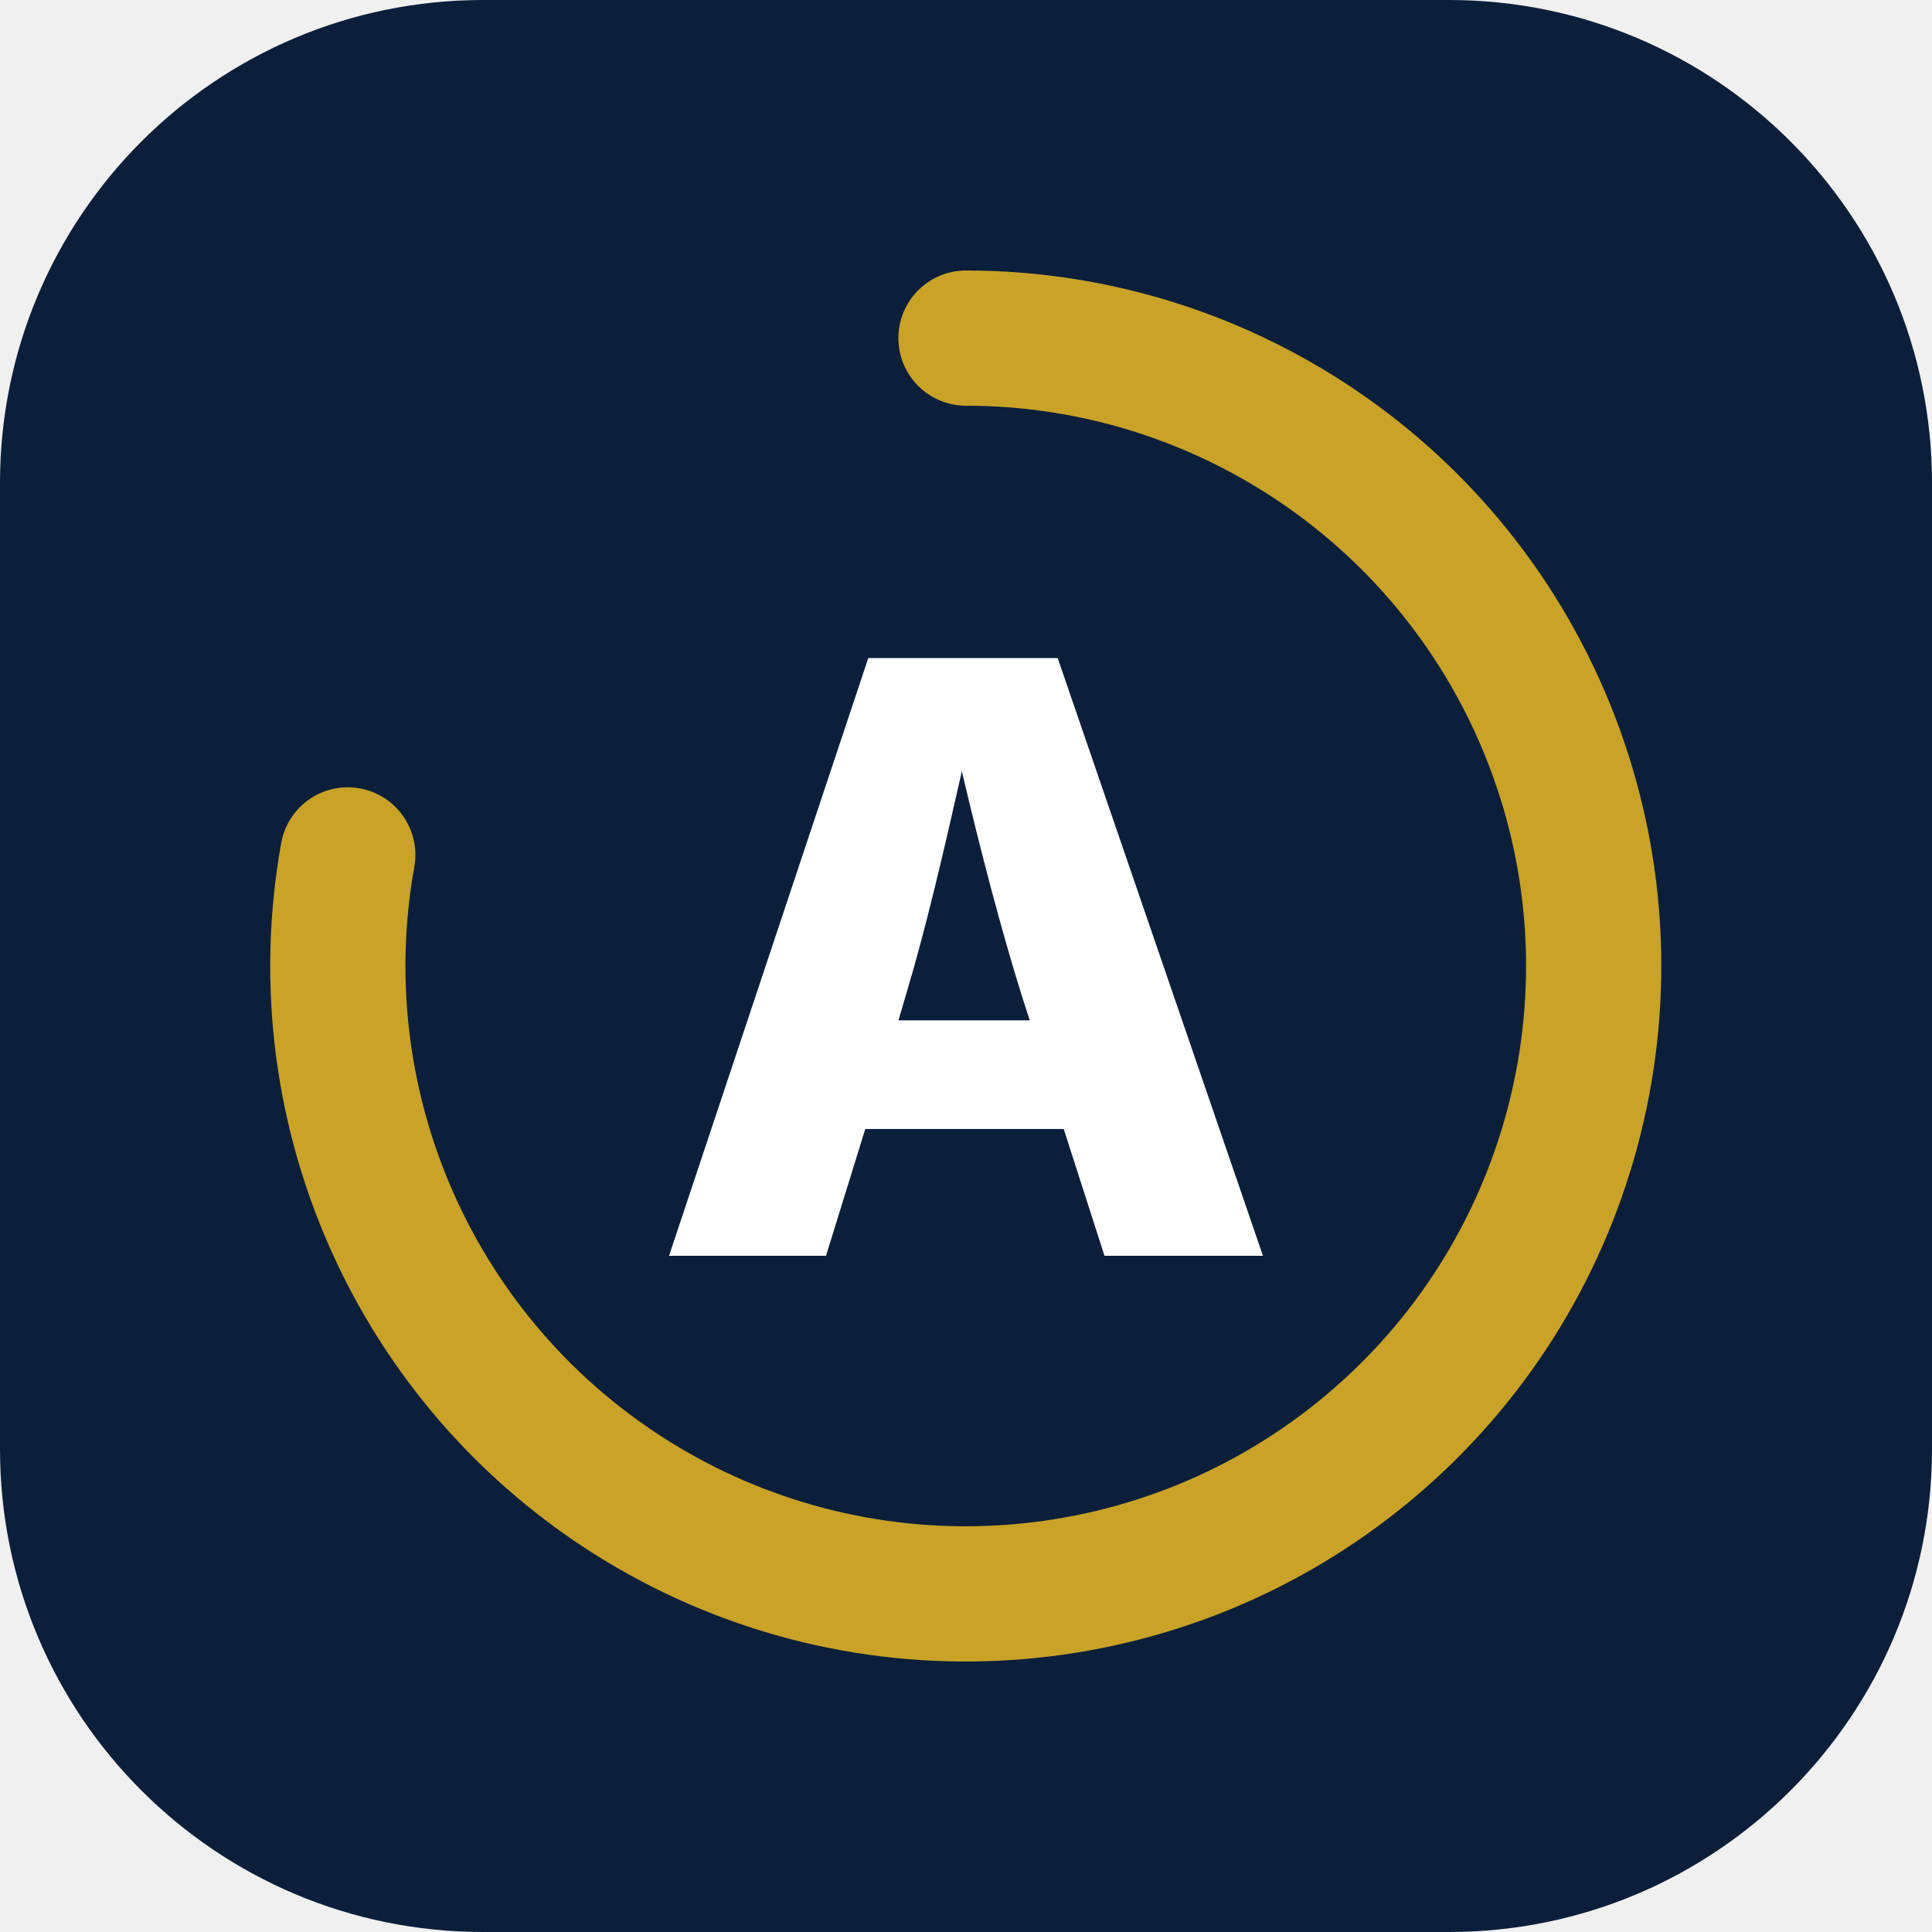
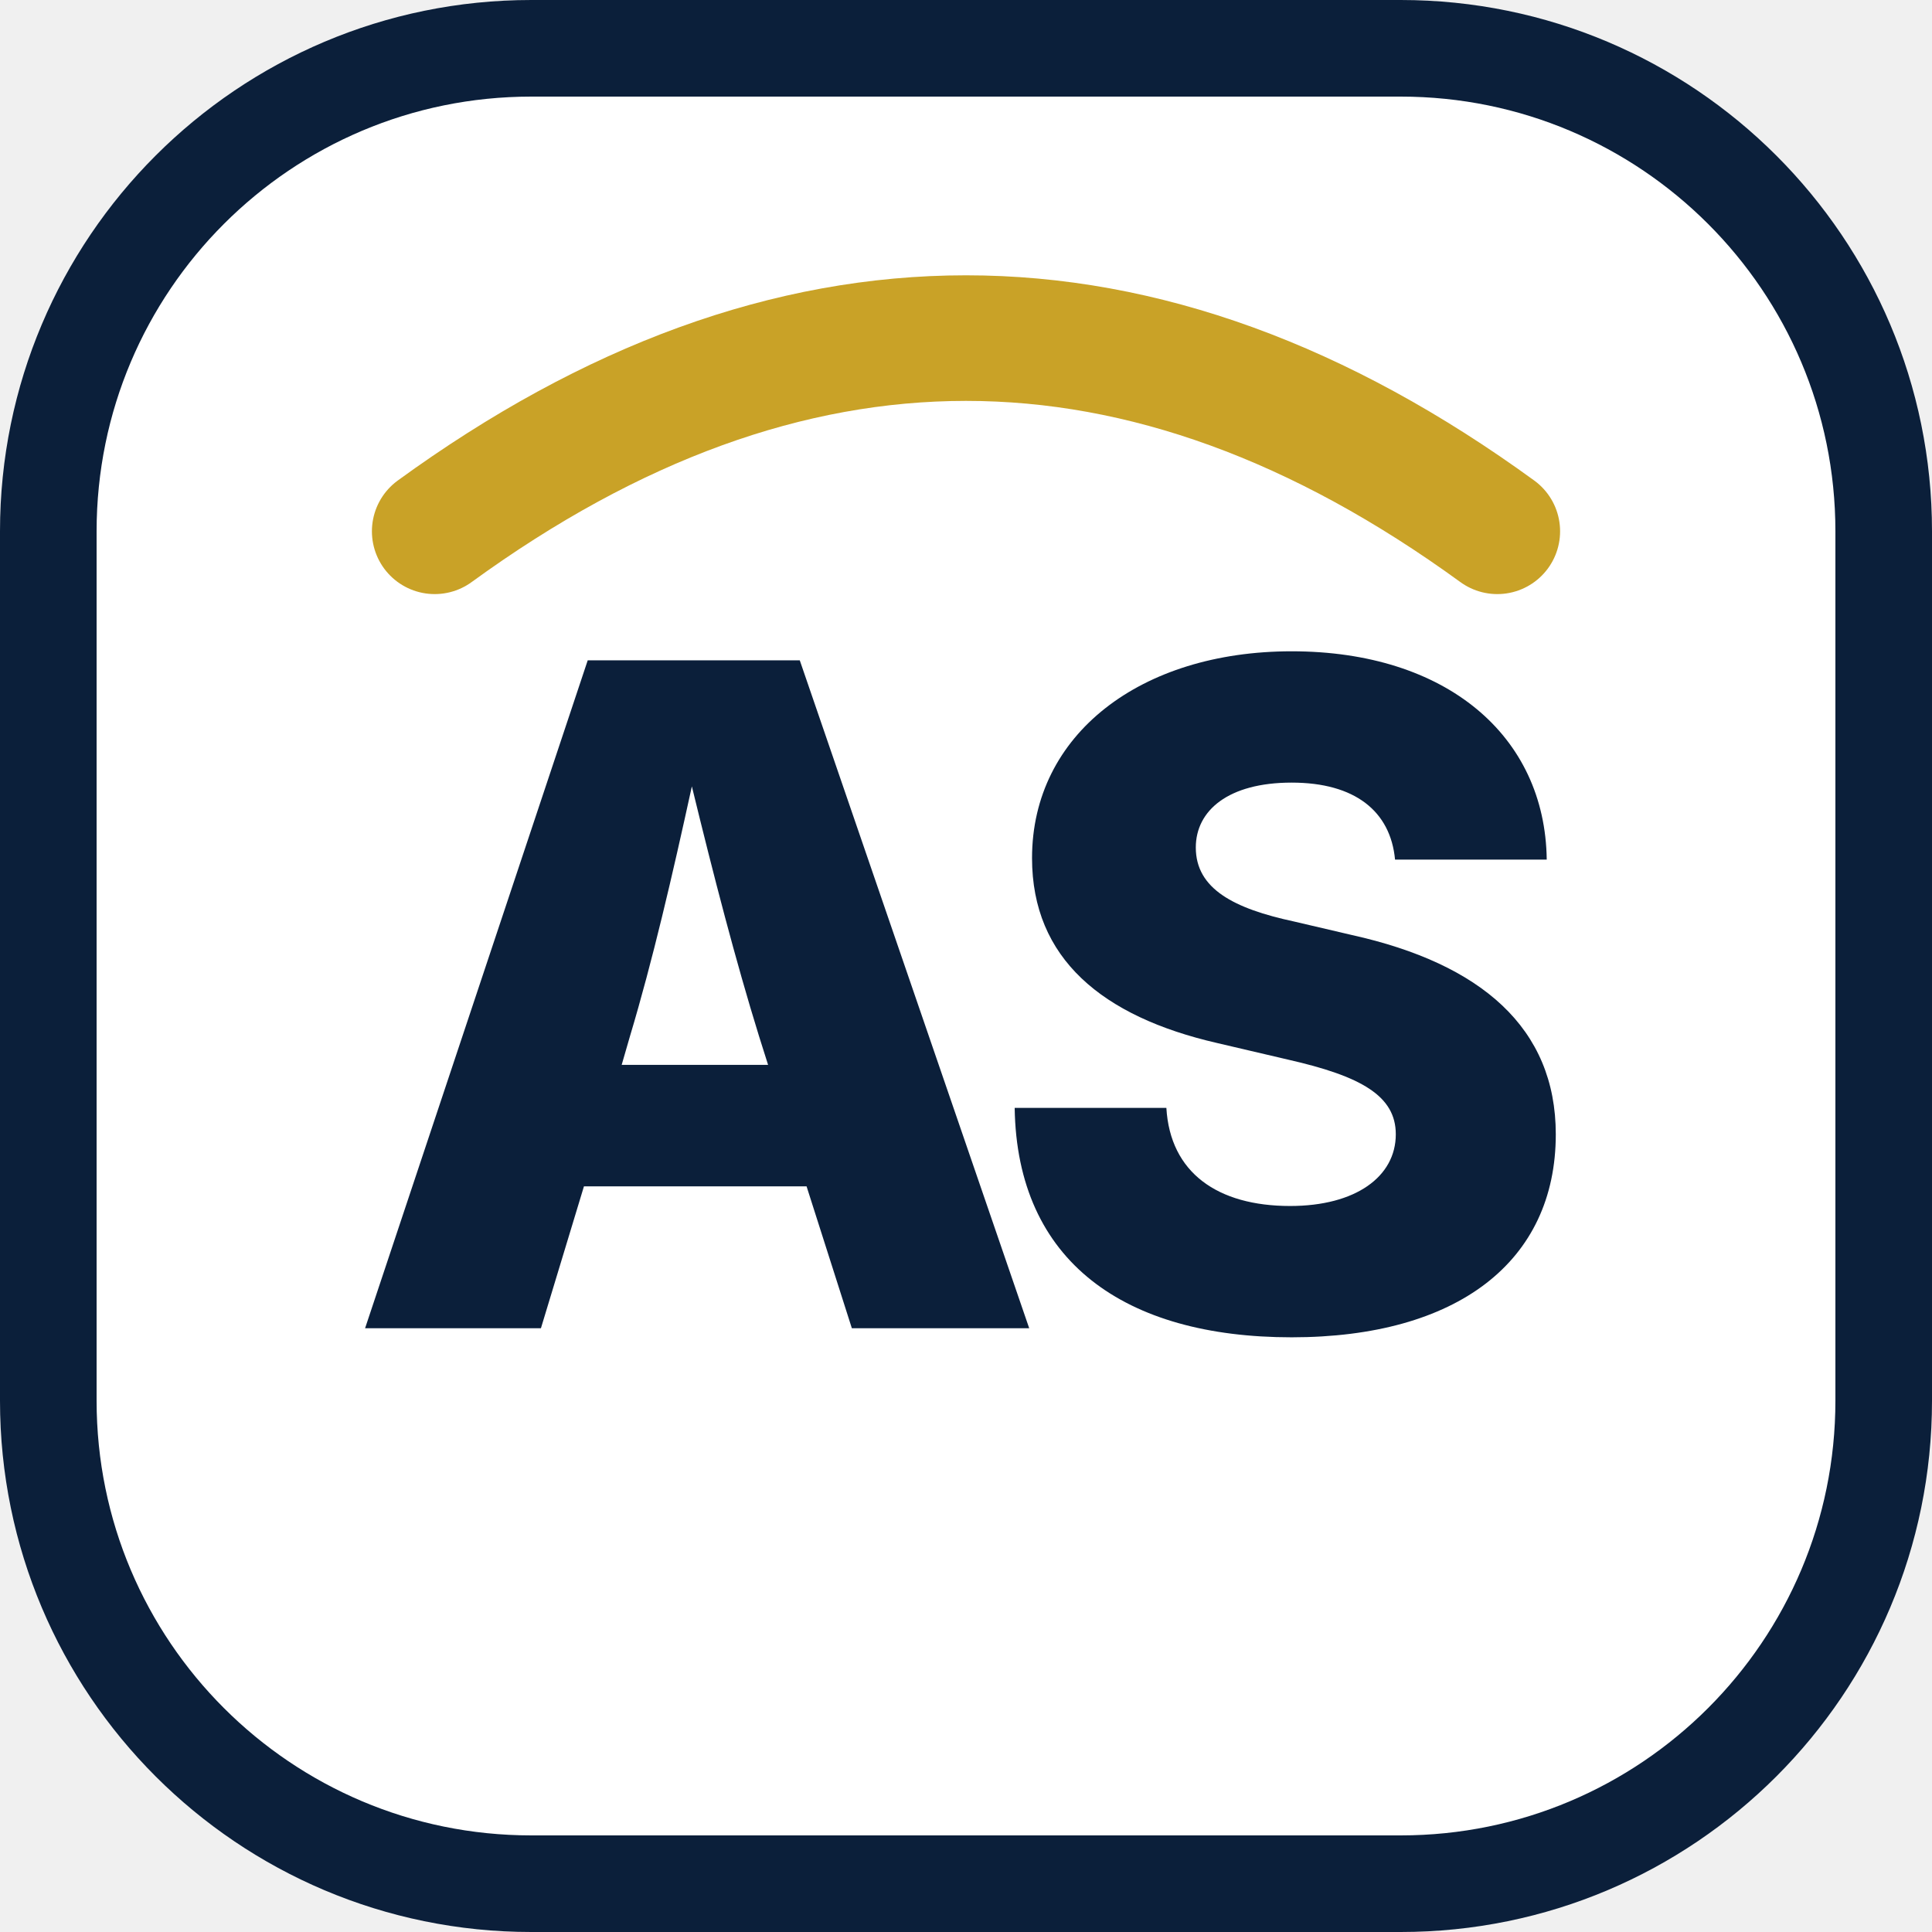
<svg xmlns="http://www.w3.org/2000/svg" viewBox="0 0 40 40">
-   <rect width="40" height="40" rx="10" fill="#0B1F3A" />
-   <path d="M20 7 A13 13 0 1 1 7.2 17.7" fill="none" stroke="#C9A227" stroke-width="2.8" stroke-linecap="round" />
-   <text x="20" y="26" text-anchor="middle" font-size="17" font-weight="800" fill="#fff" font-family="Inter,system-ui,sans-serif">A</text>
+   <rect x="1" y="1" width="38" height="38" rx="10" fill="#fff" stroke="#0B1F3A" stroke-width="2" />
+   <text x="20" y="27.5" text-anchor="middle" font-size="19" font-weight="800" fill="#0B1F3A" font-family="Inter,system-ui,Arial,sans-serif" letter-spacing="-1">AS</text>
+   <path d="M9 11Q20 3 31 11" fill="none" stroke="#C9A227" stroke-width="2.6" stroke-linecap="round" />
</svg>
